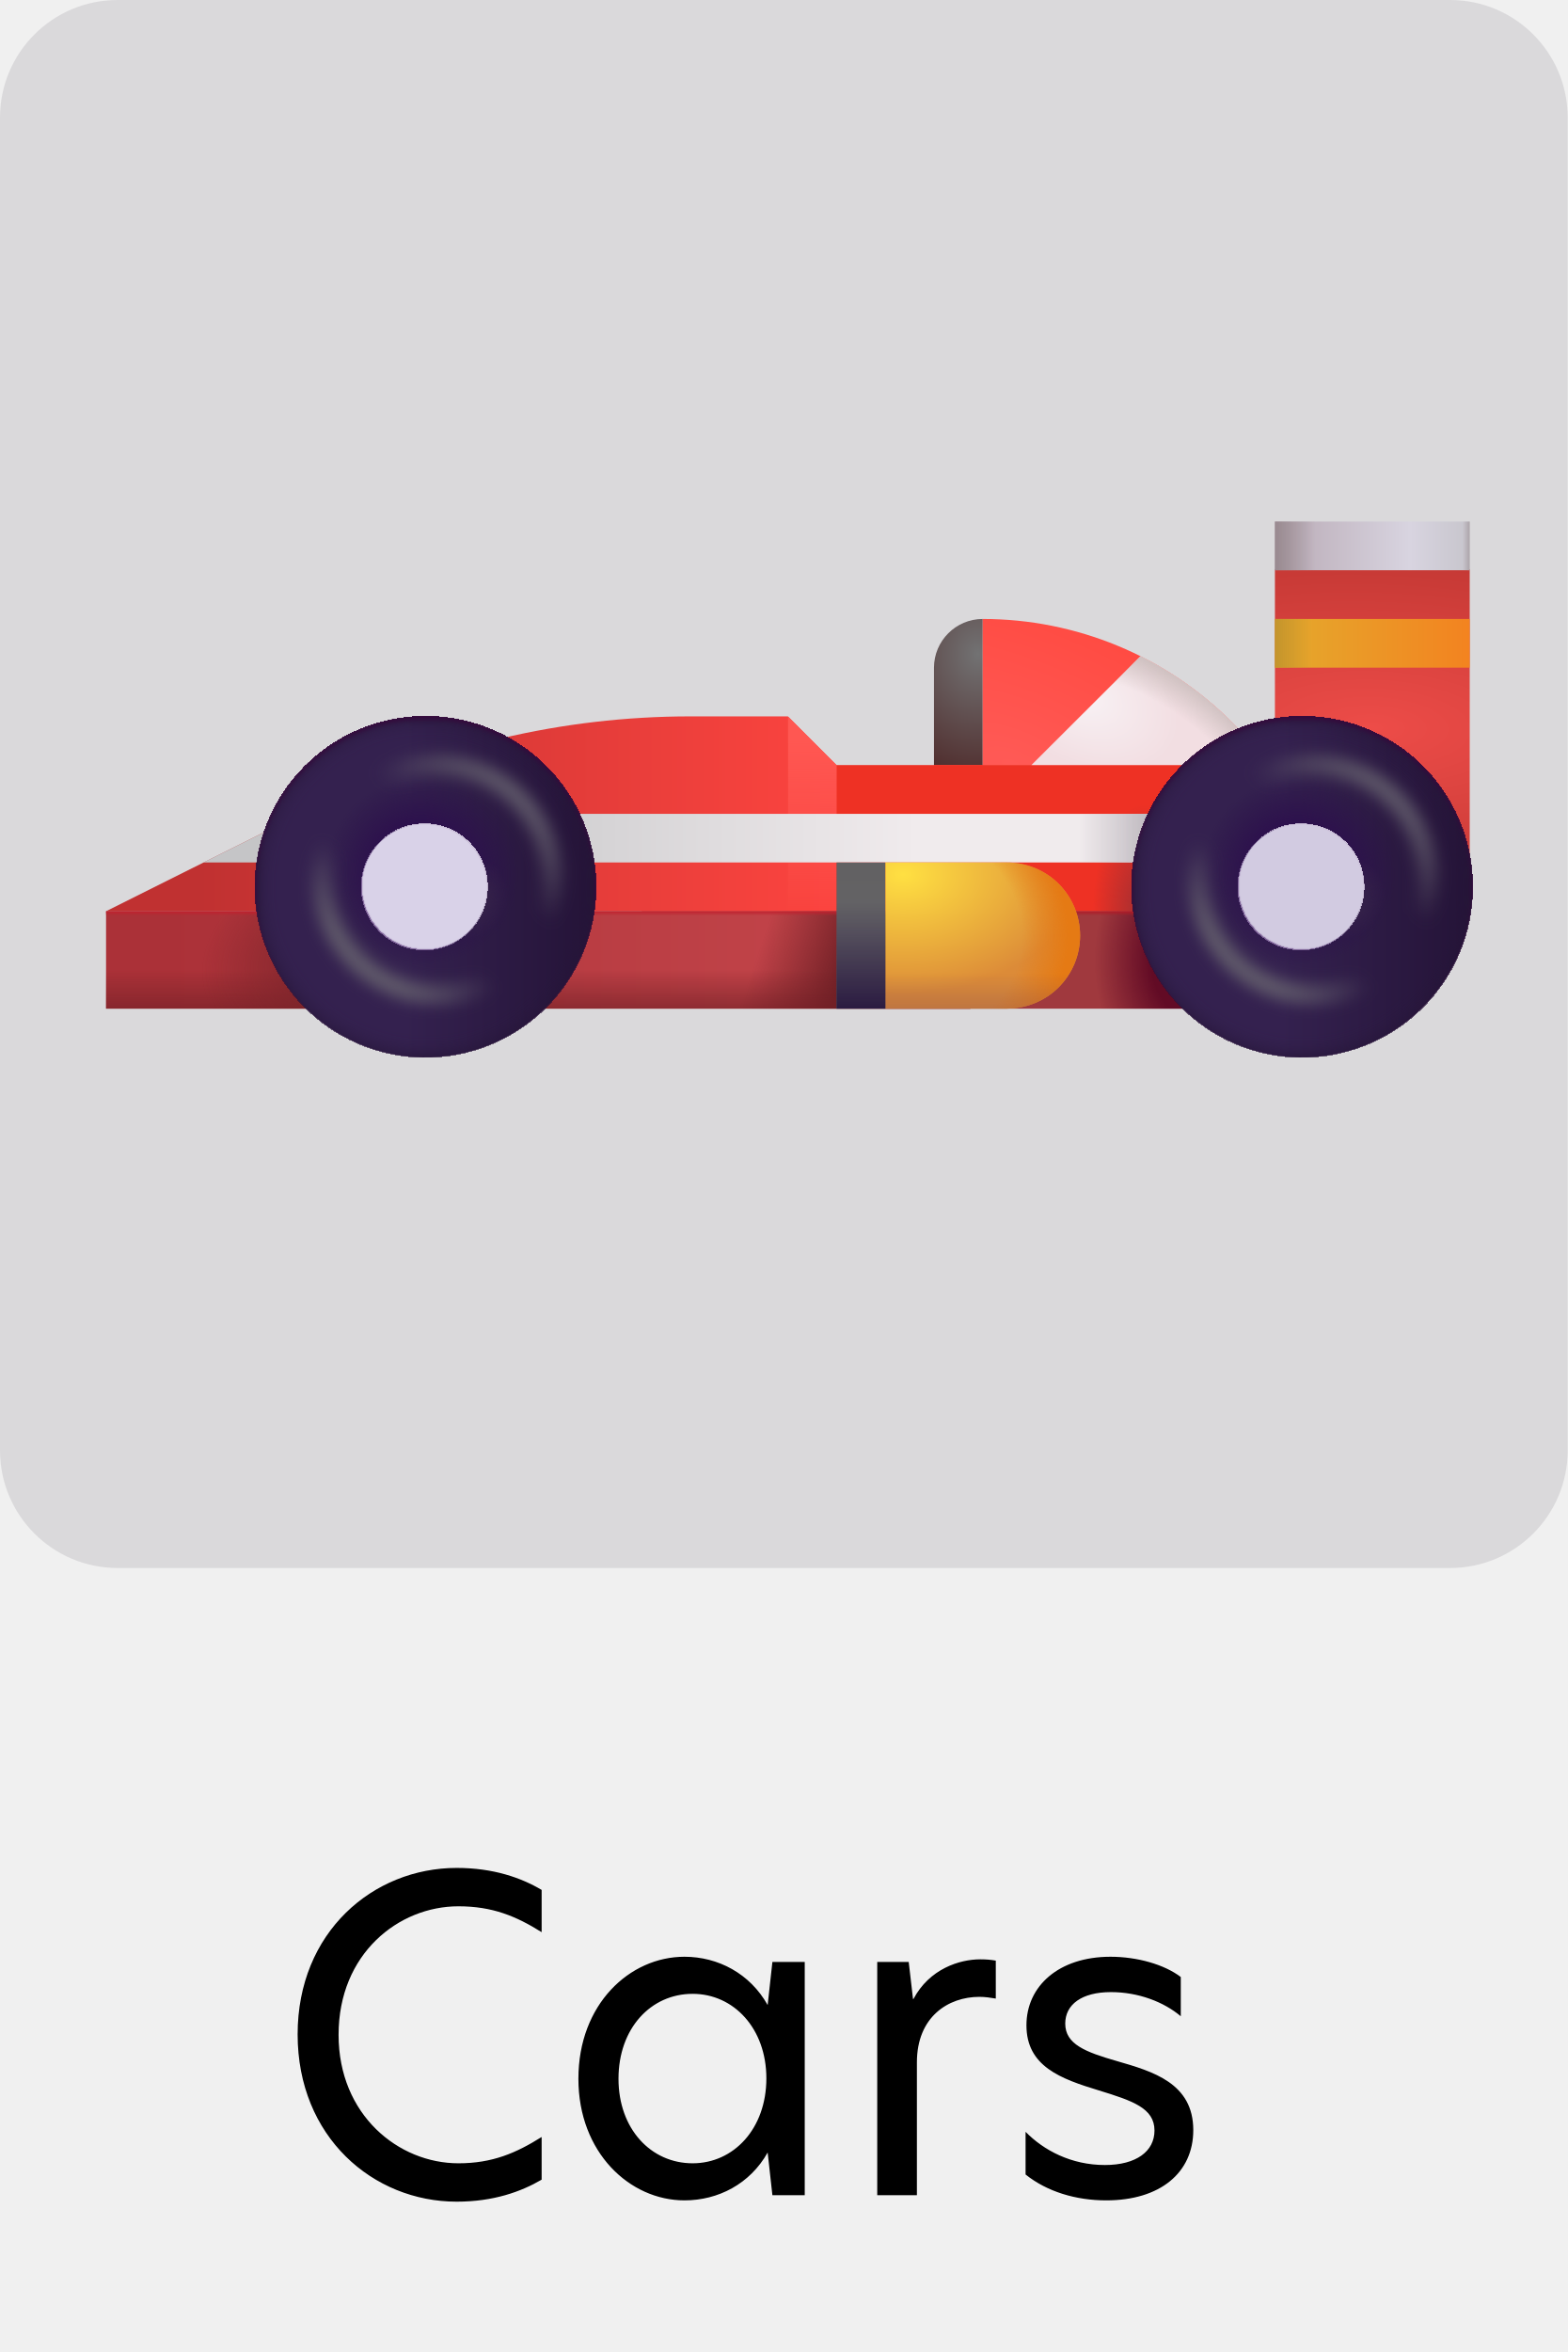
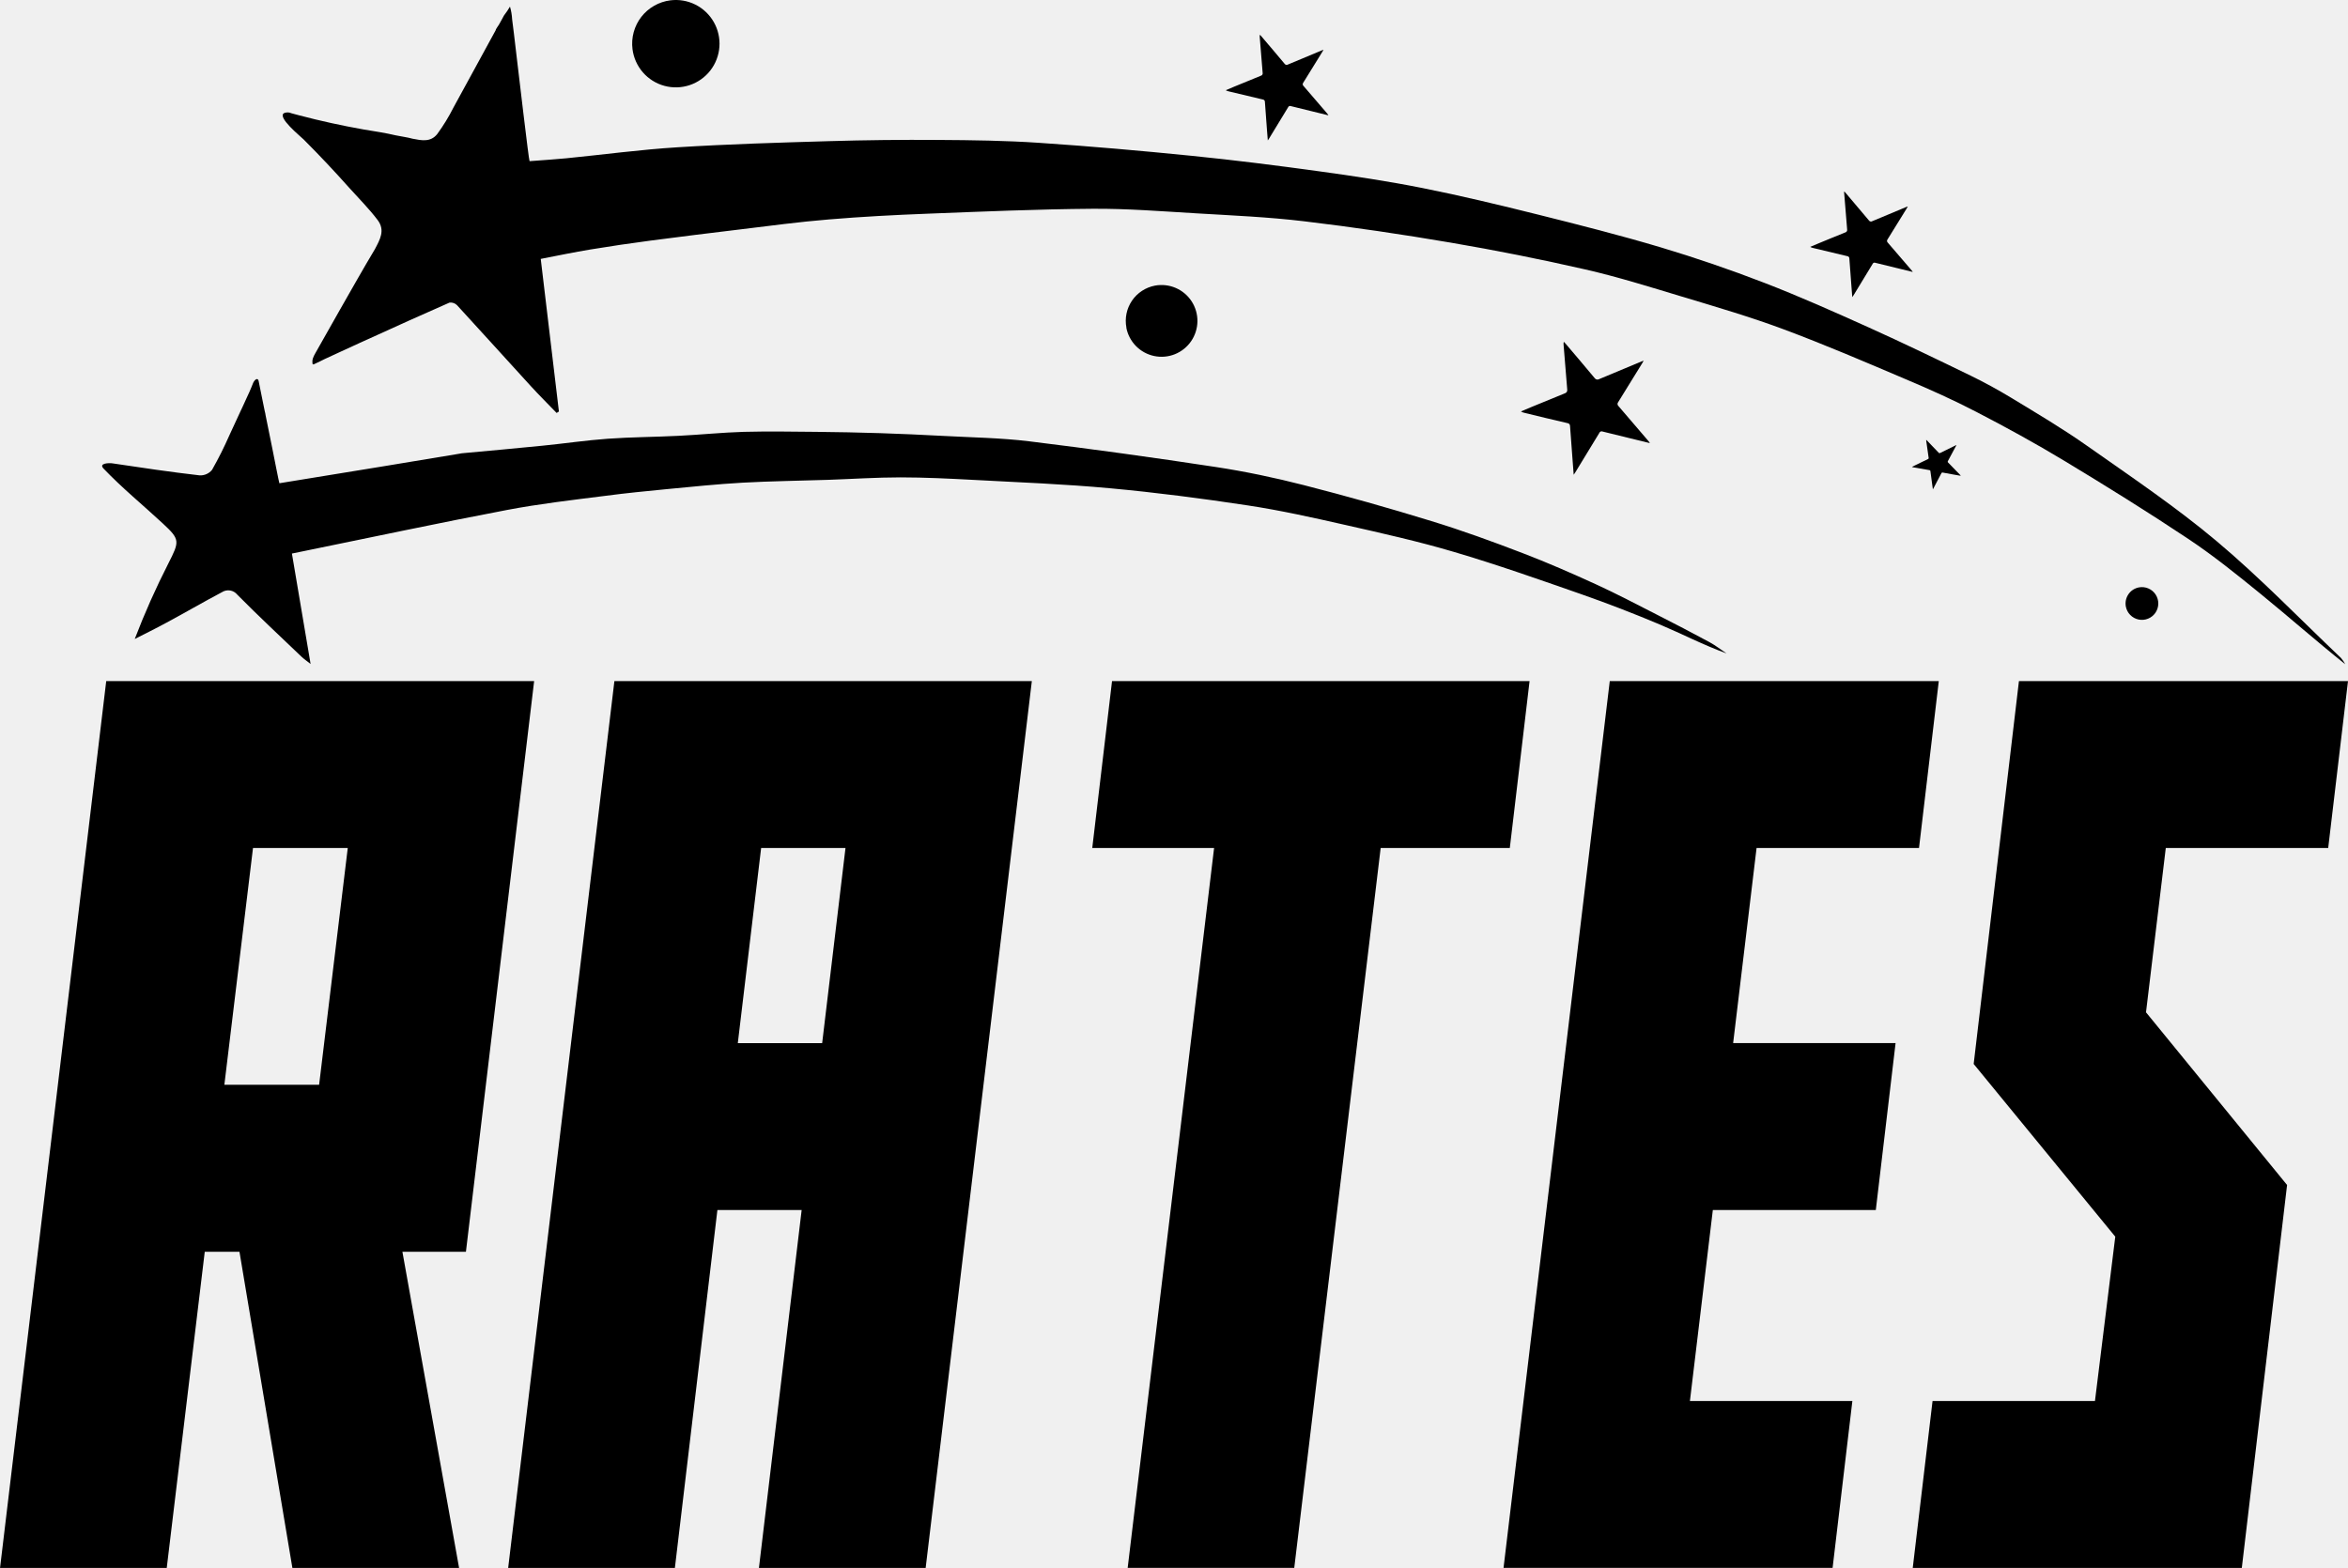
- <svg xmlns="http://www.w3.org/2000/svg" width="40" height="60" viewBox="0 0 40 60" fill="none">
-   <rect width="40" height="40" rx="3" fill="#5D5C66" fill-opacity="0.15" />
-   <path d="M25.074 19.517H23.831V17.032C23.831 16.349 24.39 15.79 25.074 15.79V19.517Z" fill="url(#paint0_radial_42_1154)" />
-   <path d="M35.015 19.517H23.831V23.246H35.015V19.517Z" fill="#EE3124" />
-   <path d="M35.015 19.517H16.375V23.246H35.015V19.517Z" fill="#EE3124" />
-   <path d="M35.015 19.517H16.375V23.246H35.015V19.517Z" fill="url(#paint1_radial_42_1154)" />
-   <path d="M17.617 18.275C14.35 18.275 11.13 19.034 8.199 20.5L2.706 23.246H21.345V19.517L20.102 18.275H17.617Z" fill="url(#paint2_linear_42_1154)" />
-   <path fill-rule="evenodd" clip-rule="evenodd" d="M20.108 23.246V18.279L21.345 19.517V23.246H20.108Z" fill="url(#paint3_linear_42_1154)" />
-   <path d="M35.015 20.761H7.678L5.191 22.002H35.015V20.761Z" fill="url(#paint4_linear_42_1154)" />
-   <path d="M35.015 20.761H7.678L5.191 22.002H35.015V20.761Z" fill="url(#paint5_linear_42_1154)" />
-   <path d="M32.53 22.596H37.5V14.519H32.53V22.596Z" fill="url(#paint6_radial_42_1154)" />
-   <path d="M32.53 17.032H37.5V15.79H32.53V17.032Z" fill="url(#paint7_linear_42_1154)" />
-   <path d="M32.53 17.032H37.5V15.79H32.53V17.032Z" fill="url(#paint8_linear_42_1154)" />
-   <path d="M32.53 14.547H37.5V13.305H32.53V14.547Z" fill="url(#paint9_linear_42_1154)" />
-   <path d="M32.53 14.547H37.5V13.305H32.53V14.547Z" fill="url(#paint10_linear_42_1154)" />
-   <path d="M32.53 14.547H37.5V13.305H32.53V14.547Z" fill="url(#paint11_linear_42_1154)" />
-   <path d="M35.015 23.246H22.587V25.731H35.013L35.015 23.246Z" fill="#A0393E" />
-   <path d="M35.015 23.246H22.587V25.731H35.013L35.015 23.246Z" fill="url(#paint12_radial_42_1154)" />
-   <path d="M35.015 23.246H22.587V25.731H35.013L35.015 23.246Z" fill="url(#paint13_linear_42_1154)" />
-   <path d="M24.76 23.246H2.706V25.731H24.76V23.246Z" fill="url(#paint14_linear_42_1154)" />
-   <path d="M24.76 23.246H2.706V25.731H24.76V23.246Z" fill="url(#paint15_linear_42_1154)" />
-   <path d="M24.76 23.246H2.706V25.731H24.76V23.246Z" fill="url(#paint16_linear_42_1154)" />
-   <path d="M24.76 23.246H2.706V25.731H24.76V23.246Z" fill="url(#paint17_radial_42_1154)" />
-   <path d="M24.76 23.246H2.706V25.731H24.76V23.246Z" fill="url(#paint18_linear_42_1154)" />
-   <path d="M32.53 19.517H25.074V15.79C27.46 15.79 29.746 16.734 31.436 18.424L32.53 19.517Z" fill="url(#paint19_radial_42_1154)" />
-   <path d="M25.695 25.731H22.589V22.002H25.695C25.94 22.002 26.182 22.05 26.409 22.144C26.635 22.238 26.841 22.375 27.014 22.548C27.187 22.722 27.324 22.927 27.418 23.154C27.511 23.38 27.559 23.622 27.559 23.867C27.559 24.112 27.511 24.354 27.417 24.581C27.323 24.806 27.186 25.012 27.013 25.185C26.84 25.358 26.634 25.495 26.408 25.588C26.182 25.682 25.94 25.73 25.695 25.73" fill="url(#paint20_radial_42_1154)" />
-   <path d="M25.695 25.731H22.589V22.002H25.695C25.94 22.002 26.182 22.05 26.409 22.144C26.635 22.238 26.841 22.375 27.014 22.548C27.187 22.722 27.324 22.927 27.418 23.154C27.511 23.38 27.559 23.622 27.559 23.867C27.559 24.112 27.511 24.354 27.417 24.581C27.323 24.806 27.186 25.012 27.013 25.185C26.84 25.358 26.634 25.495 26.408 25.588C26.182 25.682 25.94 25.73 25.695 25.73" fill="url(#paint21_radial_42_1154)" />
-   <path d="M25.695 25.731H22.589V22.002H25.695C25.94 22.002 26.182 22.05 26.409 22.144C26.635 22.238 26.841 22.375 27.014 22.548C27.187 22.722 27.324 22.927 27.418 23.154C27.511 23.38 27.559 23.622 27.559 23.867C27.559 24.112 27.511 24.354 27.417 24.581C27.323 24.806 27.186 25.012 27.013 25.185C26.84 25.358 26.634 25.495 26.408 25.588C26.182 25.682 25.94 25.73 25.695 25.73" fill="url(#paint22_linear_42_1154)" />
-   <path d="M22.587 22.004H21.345V25.731H22.589L22.587 22.004Z" fill="url(#paint23_linear_42_1154)" />
-   <path d="M22.587 22.004H21.345V25.731H22.589L22.587 22.004Z" fill="url(#paint24_linear_42_1154)" />
-   <g filter="url(#filter0_ii_42_1154)">
-     <path d="M10.784 26.974C11.361 26.983 11.935 26.878 12.471 26.664C13.007 26.45 13.495 26.131 13.907 25.726C14.319 25.321 14.646 24.838 14.869 24.306C15.092 23.773 15.207 23.202 15.207 22.624C15.207 22.047 15.092 21.475 14.869 20.943C14.646 20.41 14.319 19.927 13.907 19.522C13.495 19.118 13.007 18.799 12.471 18.585C11.935 18.37 11.361 18.265 10.784 18.275C9.643 18.294 8.556 18.761 7.756 19.575C6.956 20.388 6.507 21.483 6.507 22.624C6.507 23.765 6.956 24.86 7.756 25.674C8.556 26.488 9.643 26.954 10.784 26.974Z" fill="url(#paint25_linear_42_1154)" />
-     <path d="M10.784 26.974C11.361 26.983 11.935 26.878 12.471 26.664C13.007 26.45 13.495 26.131 13.907 25.726C14.319 25.321 14.646 24.838 14.869 24.306C15.092 23.773 15.207 23.202 15.207 22.624C15.207 22.047 15.092 21.475 14.869 20.943C14.646 20.41 14.319 19.927 13.907 19.522C13.495 19.118 13.007 18.799 12.471 18.585C11.935 18.37 11.361 18.265 10.784 18.275C9.643 18.294 8.556 18.761 7.756 19.575C6.956 20.388 6.507 21.483 6.507 22.624C6.507 23.765 6.956 24.86 7.756 25.674C8.556 26.488 9.643 26.954 10.784 26.974Z" fill="url(#paint26_radial_42_1154)" />
-     <path d="M10.784 26.974C11.361 26.983 11.935 26.878 12.471 26.664C13.007 26.45 13.495 26.131 13.907 25.726C14.319 25.321 14.646 24.838 14.869 24.306C15.092 23.773 15.207 23.202 15.207 22.624C15.207 22.047 15.092 21.475 14.869 20.943C14.646 20.41 14.319 19.927 13.907 19.522C13.495 19.118 13.007 18.799 12.471 18.585C11.935 18.37 11.361 18.265 10.784 18.275C9.643 18.294 8.556 18.761 7.756 19.575C6.956 20.388 6.507 21.483 6.507 22.624C6.507 23.765 6.956 24.86 7.756 25.674C8.556 26.488 9.643 26.954 10.784 26.974Z" fill="url(#paint27_radial_42_1154)" />
+ <svg xmlns="http://www.w3.org/2000/svg" width="256" height="171" viewBox="0 0 256 171" fill="none">
+   <g clip-path="url(#clip0_5_7324)">
+     <path d="M26.109 136.519H22.324L18.18 171H0.004L11.582 74.279H58.237L50.799 136.519H43.874L50.054 171H31.878L26.109 136.519ZM27.584 92.483L24.462 118.308H34.793L37.916 92.483H27.584Z" fill="black" />
+     <path d="M78.217 131.969L73.582 171H55.405L66.987 74.279H112.501L100.923 171H82.746L87.403 131.969H78.217ZM82.986 92.483L80.442 113.765H89.639L92.183 92.483H82.986Z" fill="black" />
+     <path d="M150.533 92.483L141.111 170.996H122.949L132.371 92.483H119.088L121.244 74.279H166.768L164.613 92.483H150.533Z" fill="black" />
+     <path d="M211.384 74.279L209.228 92.483H191.517L188.962 113.761H206.673L204.517 131.969H186.748L184.25 152.792H201.962L199.806 170.996H163.929L175.511 74.279H211.384Z" fill="black" />
+     <path d="M244.422 171H208.545L210.704 152.792H228.412L230.626 134.872L215.187 116.038L220.123 74.279H256L253.841 92.483H236.133L233.977 110.404L249.358 129.237L244.422 171Z" fill="black" />
+     <path d="M57.732 17.546C57.659 17.546 56.51 7.653 56.398 6.758C56.27 5.732 56.147 4.707 56.034 3.681L55.838 2.113C55.814 1.641 55.735 1.174 55.602 0.72C55.412 1.052 55.199 1.369 54.962 1.669C54.769 2.008 54.598 2.357 54.395 2.695C54.329 2.808 54.031 3.201 54.031 3.321C52.497 6.114 50.988 8.918 49.451 11.708C48.94 12.726 48.345 13.699 47.673 14.618C46.946 15.531 45.957 15.32 44.976 15.127C44.394 14.963 43.765 14.894 43.158 14.763C42.551 14.633 42.028 14.509 41.46 14.421C40.268 14.236 39.079 14.029 37.894 13.792C36.709 13.556 35.542 13.305 34.375 13.021C33.789 12.881 33.206 12.734 32.627 12.581C32.343 12.508 32.056 12.432 31.772 12.352C31.649 12.294 31.516 12.263 31.38 12.259C31.244 12.255 31.11 12.28 30.983 12.33C30.151 12.763 32.776 14.876 33.11 15.214C34.807 16.912 36.459 18.665 38.069 20.474C39.101 21.627 40.25 22.769 41.18 24.006C42.013 25.122 41.438 26.108 40.868 27.188C39.577 29.338 38.352 31.531 37.105 33.706C36.197 35.295 35.309 36.9 34.401 38.485C34.287 38.672 34.192 38.869 34.117 39.075C34.061 39.228 34.042 39.393 34.063 39.555C34.063 39.613 34.063 39.718 34.132 39.737C34.201 39.755 34.343 39.667 34.393 39.646C34.735 39.504 35.059 39.315 35.393 39.162L36.676 38.569L39.246 37.387L40.148 36.98C43.096 35.637 46.048 34.299 49.014 33C49.165 32.983 49.318 33 49.462 33.051C49.605 33.102 49.734 33.186 49.84 33.295C52.537 36.227 55.198 39.187 57.888 42.126C58.797 43.119 59.753 44.065 60.687 45.036L60.938 44.88C60.28 39.369 59.626 33.855 58.957 28.236C60.807 27.872 62.592 27.508 64.37 27.21C66.551 26.851 68.732 26.529 70.913 26.242C74.163 25.813 77.413 25.417 80.667 25.024C83.92 24.631 87.123 24.195 90.366 23.933C93.961 23.631 97.567 23.442 101.173 23.304C107.146 23.071 113.126 22.813 119.103 22.769C122.883 22.74 126.671 23.045 130.448 23.267C134.364 23.5 138.293 23.667 142.183 24.133C147.541 24.769 152.885 25.562 158.204 26.468C163.097 27.302 167.966 28.272 172.81 29.378C176.362 30.189 179.848 31.284 183.353 32.339C187.075 33.462 190.816 34.553 194.455 35.91C198.955 37.587 203.372 39.482 207.796 41.366C210.384 42.457 212.962 43.614 215.456 44.909C218.702 46.589 221.912 48.349 225.038 50.237C229.604 52.991 234.126 55.802 238.572 58.763C241.332 60.603 243.934 62.702 246.512 64.804C249.584 67.307 252.561 69.936 255.698 72.442C255.567 72.196 255.41 71.964 255.229 71.751C250.729 67.478 246.406 62.986 241.659 59.003C237.198 55.257 232.331 51.987 227.558 48.626C224.904 46.753 222.105 45.098 219.316 43.403C217.862 42.523 216.379 41.708 214.86 40.97C211.192 39.187 207.516 37.412 203.801 35.736C200.017 34.03 196.221 32.335 192.35 30.84C188.642 29.407 184.885 28.12 181.081 26.981C176.653 25.66 172.163 24.522 167.681 23.402C163.511 22.362 159.32 21.35 155.121 20.514C151.366 19.765 147.571 19.197 143.779 18.677C139.169 18.041 134.553 17.459 129.921 16.993C124.388 16.437 118.848 15.949 113.304 15.578C109.647 15.331 105.976 15.284 102.311 15.262C98.32 15.233 94.328 15.277 90.337 15.396C84.851 15.556 79.362 15.72 73.887 16.062C69.83 16.313 65.795 16.862 61.749 17.262C60.553 17.382 59.357 17.451 57.75 17.575" fill="black" />
+     <path d="M27.824 41.435C27.732 41.525 27.658 41.631 27.606 41.748C27.468 42.083 27.345 42.414 27.192 42.745C26.934 43.316 26.668 43.887 26.41 44.454L26.236 44.818C25.832 45.698 25.429 46.578 25.018 47.455C24.45 48.748 23.817 50.012 23.12 51.241C22.959 51.44 22.753 51.598 22.519 51.702C22.286 51.807 22.031 51.856 21.775 51.845C18.591 51.481 15.414 51.005 12.244 50.532C11.909 50.481 10.713 50.503 11.291 51.106C13.309 53.223 15.621 55.108 17.766 57.104C19.638 58.839 19.583 59.036 18.369 61.425C16.996 64.112 15.768 66.871 14.69 69.689C15.828 69.107 16.973 68.551 18.093 67.94C20.132 66.848 22.146 65.67 24.196 64.586C24.459 64.415 24.776 64.348 25.086 64.398C25.396 64.447 25.676 64.611 25.872 64.855C28.155 67.165 30.533 69.383 32.881 71.628C33.136 71.871 33.43 72.071 33.863 72.413C33.172 68.336 32.51 64.412 31.827 60.37L33.125 60.105C40.504 58.599 47.869 57.028 55.267 55.62C58.819 54.944 62.425 54.529 66.013 54.075C68.227 53.78 70.452 53.565 72.677 53.347C75.436 53.085 78.195 52.798 80.961 52.641C84.062 52.471 87.17 52.434 90.278 52.332C92.914 52.241 95.55 52.063 98.189 52.063C100.828 52.063 103.525 52.198 106.187 52.34C111.138 52.605 116.1 52.794 121.04 53.252C126.061 53.714 131.07 54.365 136.054 55.122C139.627 55.664 143.172 56.457 146.702 57.257C150.671 58.156 154.652 59.043 158.549 60.2C163.199 61.574 167.779 63.189 172.363 64.79C175.271 65.808 178.149 66.919 180.997 68.121C183.407 69.14 185.723 70.347 188.246 71.264C187.624 70.849 187.031 70.384 186.381 70.031C184.478 69.005 182.565 68.005 180.641 67.03C178.438 65.906 176.246 64.753 173.999 63.724C171.374 62.524 168.724 61.36 166.03 60.331C162.759 59.072 159.429 57.861 156.07 56.831C151.465 55.413 146.824 54.105 142.147 52.907C138.98 52.096 135.763 51.419 132.531 50.928C125.777 49.898 119.008 48.965 112.225 48.131C109.091 47.749 105.914 47.709 102.773 47.538C100.502 47.415 98.228 47.315 95.95 47.24C93.63 47.167 91.311 47.12 88.992 47.098C86.356 47.073 83.721 47.029 81.088 47.098C78.715 47.167 76.363 47.415 73.978 47.531C71.411 47.662 68.838 47.666 66.278 47.848C63.894 48.019 61.527 48.371 59.15 48.608C56.241 48.902 53.304 49.161 50.385 49.433C50.305 49.433 50.225 49.462 50.149 49.473C47.415 49.924 44.696 50.383 41.951 50.83L30.46 52.703C30.435 52.703 29.773 49.321 29.711 49.011C29.457 47.775 29.209 46.538 28.959 45.301C28.941 45.15 28.91 45.001 28.868 44.854C28.835 44.701 28.806 44.545 28.773 44.392C28.711 44.083 28.646 43.774 28.584 43.465C28.453 42.828 28.323 42.192 28.199 41.552C28.19 41.506 28.174 41.462 28.152 41.421C28.057 41.297 27.944 41.333 27.846 41.421" fill="black" />
+     <path d="M179.855 48.32L177.787 47.815C176.769 47.568 175.751 47.324 174.737 47.066C174.704 47.05 174.667 47.041 174.63 47.04C174.593 47.039 174.556 47.046 174.522 47.06C174.488 47.074 174.457 47.095 174.431 47.121C174.406 47.148 174.386 47.18 174.373 47.215C173.508 48.645 172.638 50.074 171.763 51.499C171.72 51.572 171.669 51.641 171.578 51.776C171.538 51.263 171.505 50.823 171.472 50.386C171.374 49.088 171.273 47.789 171.182 46.491C171.186 46.449 171.181 46.407 171.169 46.367C171.157 46.328 171.137 46.29 171.11 46.258C171.083 46.226 171.051 46.2 171.014 46.18C170.977 46.161 170.936 46.149 170.894 46.145C169.342 45.782 167.786 45.418 166.234 45.032C166.088 45.006 165.949 44.951 165.823 44.872L167.008 44.374C168.208 43.879 169.408 43.381 170.615 42.897C170.703 42.873 170.778 42.815 170.826 42.737C170.874 42.659 170.891 42.565 170.873 42.475C170.735 40.853 170.607 39.227 170.476 37.605C170.463 37.494 170.47 37.382 170.498 37.274C170.567 37.343 170.636 37.412 170.702 37.489C171.76 38.736 172.821 39.98 173.868 41.239C173.921 41.317 174.002 41.372 174.094 41.392C174.186 41.411 174.283 41.394 174.363 41.344C175.9 40.693 177.445 40.057 178.987 39.413L179.208 39.333C179.132 39.467 179.088 39.551 179.041 39.627C178.176 41.035 177.311 42.446 176.435 43.847C176.406 43.879 176.385 43.917 176.371 43.959C176.358 44 176.353 44.044 176.357 44.087C176.361 44.13 176.374 44.172 176.395 44.21C176.416 44.248 176.444 44.282 176.478 44.309C177.532 45.527 178.572 46.753 179.619 47.975L179.87 48.277L179.837 48.32" fill="black" />
+     <path d="M208.52 29.654L206.873 29.25L204.452 28.658C204.426 28.647 204.398 28.642 204.37 28.642C204.343 28.642 204.315 28.647 204.289 28.658C204.264 28.669 204.24 28.685 204.221 28.705C204.201 28.724 204.186 28.748 204.175 28.774C203.487 29.911 202.795 31.049 202.1 32.186C202.063 32.244 202.023 32.298 201.951 32.404C201.918 31.997 201.892 31.647 201.867 31.313C201.787 30.28 201.707 29.247 201.634 28.21C201.64 28.144 201.62 28.078 201.578 28.027C201.536 27.976 201.475 27.944 201.409 27.937C200.171 27.646 198.933 27.351 197.697 27.05C197.581 27.03 197.47 26.987 197.37 26.923L198.312 26.526C199.268 26.133 200.224 25.733 201.184 25.351C201.219 25.343 201.253 25.327 201.283 25.306C201.313 25.284 201.338 25.257 201.357 25.225C201.377 25.194 201.39 25.159 201.395 25.122C201.401 25.086 201.399 25.049 201.391 25.013C201.278 23.722 201.176 22.431 201.075 21.136C201.056 21.05 201.056 20.96 201.075 20.874C201.129 20.928 201.184 20.983 201.235 21.045C202.078 22.038 202.921 23.027 203.754 24.027C203.773 24.06 203.799 24.088 203.83 24.11C203.861 24.132 203.896 24.148 203.933 24.156C203.97 24.164 204.009 24.165 204.046 24.158C204.083 24.151 204.119 24.136 204.15 24.115C205.375 23.598 206.604 23.089 207.833 22.576L208.007 22.514C207.945 22.62 207.913 22.685 207.876 22.747C207.185 23.867 206.498 24.991 205.797 26.108C205.775 26.134 205.759 26.164 205.749 26.197C205.74 26.229 205.736 26.264 205.74 26.297C205.743 26.331 205.753 26.364 205.769 26.394C205.785 26.424 205.807 26.45 205.833 26.472C206.673 27.439 207.502 28.414 208.334 29.381L208.534 29.622L208.509 29.658" fill="black" />
+     <path d="M144.8 12.57L143.154 12.166C142.347 11.97 141.536 11.774 140.729 11.57C140.676 11.549 140.618 11.55 140.565 11.572C140.513 11.593 140.471 11.634 140.449 11.686C139.761 12.829 139.069 13.966 138.373 15.098C138.337 15.156 138.297 15.211 138.228 15.32C138.195 14.913 138.166 14.563 138.141 14.229C138.064 13.192 137.981 12.159 137.912 11.126C137.918 11.059 137.897 10.993 137.854 10.941C137.811 10.889 137.749 10.856 137.683 10.85C136.443 10.562 135.207 10.261 133.971 9.966C133.855 9.944 133.744 9.901 133.644 9.839L134.585 9.442C135.545 9.049 136.497 8.649 137.461 8.264C137.496 8.256 137.53 8.241 137.56 8.219C137.589 8.198 137.614 8.171 137.633 8.14C137.652 8.108 137.665 8.074 137.67 8.037C137.676 8.001 137.674 7.964 137.664 7.929C137.552 6.638 137.454 5.343 137.348 4.052C137.337 3.964 137.343 3.875 137.366 3.79C137.421 3.845 137.475 3.899 137.526 3.961C138.37 4.954 139.217 5.943 140.049 6.943C140.069 6.976 140.095 7.004 140.126 7.026C140.157 7.048 140.192 7.064 140.229 7.072C140.266 7.08 140.305 7.08 140.342 7.072C140.379 7.064 140.414 7.049 140.445 7.027C141.667 6.511 142.896 6.005 144.124 5.492L144.302 5.427C144.237 5.536 144.204 5.601 144.168 5.66C143.477 6.783 142.79 7.907 142.092 9.02C142.07 9.046 142.054 9.077 142.044 9.109C142.033 9.142 142.03 9.176 142.033 9.21C142.037 9.244 142.047 9.277 142.063 9.307C142.08 9.336 142.102 9.363 142.128 9.384C142.965 10.355 143.793 11.33 144.63 12.294L144.826 12.537L144.8 12.574" fill="black" />
+     <path d="M68.961 5.365C69.08 6.299 69.473 7.178 70.09 7.889C70.707 8.6 71.522 9.112 72.43 9.36C73.338 9.609 74.299 9.582 75.192 9.284C76.086 8.986 76.87 8.43 77.448 7.686C78.025 6.942 78.369 6.043 78.436 5.103C78.503 4.164 78.29 3.225 77.824 2.407C77.358 1.588 76.66 0.926 75.818 0.504C74.977 0.082 74.029 -0.08 73.094 0.036C72.473 0.114 71.873 0.313 71.329 0.623C70.784 0.933 70.306 1.347 69.922 1.842C69.538 2.337 69.256 2.903 69.091 3.508C68.926 4.112 68.882 4.743 68.961 5.365Z" fill="black" />
+     <path d="M122.8 35.728C122.944 36.488 123.31 37.188 123.852 37.739C124.393 38.291 125.086 38.67 125.843 38.828C126.599 38.986 127.385 38.917 128.102 38.628C128.819 38.339 129.435 37.845 129.871 37.206C130.307 36.568 130.545 35.815 130.554 35.042C130.563 34.268 130.342 33.51 129.921 32.862C129.499 32.214 128.895 31.705 128.185 31.401C127.474 31.096 126.69 31.008 125.93 31.149C125.424 31.244 124.942 31.438 124.511 31.719C124.08 32.001 123.709 32.365 123.419 32.79C123.13 33.216 122.927 33.694 122.822 34.199C122.718 34.703 122.714 35.223 122.811 35.728" fill="black" />
+     <path d="M231.778 66.15C231.844 66.497 232.011 66.817 232.258 67.069C232.505 67.32 232.821 67.493 233.167 67.566C233.512 67.638 233.871 67.606 234.199 67.474C234.526 67.342 234.807 67.116 235.006 66.825C235.205 66.533 235.313 66.189 235.317 65.836C235.32 65.483 235.219 65.137 235.026 64.841C234.833 64.546 234.557 64.314 234.233 64.175C233.908 64.037 233.55 63.997 233.203 64.062C232.738 64.15 232.326 64.42 232.059 64.811C231.792 65.203 231.691 65.684 231.778 66.15Z" fill="black" />
+     <path d="M213.74 51.885L212.955 51.747L211.802 51.536C211.777 51.528 211.75 51.531 211.727 51.542C211.703 51.553 211.685 51.573 211.675 51.597C211.388 52.154 211.093 52.707 210.803 53.256L210.741 53.365C210.712 53.176 210.69 53.002 210.668 52.849C210.603 52.369 210.534 51.885 210.472 51.394C210.472 51.362 210.46 51.332 210.438 51.309C210.417 51.286 210.387 51.272 210.355 51.27C209.766 51.172 209.181 51.066 208.592 50.965C208.543 50.958 208.495 50.943 208.451 50.921L208.879 50.71C209.316 50.495 209.752 50.281 210.192 50.074C210.208 50.069 210.224 50.06 210.237 50.049C210.25 50.038 210.261 50.025 210.269 50.01C210.276 49.994 210.281 49.977 210.282 49.96C210.283 49.943 210.281 49.926 210.275 49.91C210.188 49.31 210.105 48.706 210.017 48.091C210.008 48.05 210.008 48.008 210.017 47.968C210.043 47.993 210.072 48.015 210.097 48.044C210.523 48.484 210.944 48.92 211.362 49.364C211.373 49.379 211.386 49.392 211.401 49.401C211.416 49.411 211.433 49.417 211.451 49.42C211.468 49.423 211.486 49.422 211.504 49.417C211.521 49.413 211.537 49.404 211.551 49.393L213.231 48.568L213.311 48.531L213.256 48.644C212.966 49.19 212.674 49.735 212.38 50.281C212.362 50.307 212.354 50.34 212.36 50.372C212.365 50.404 212.383 50.433 212.409 50.452L213.664 51.743L213.765 51.849" fill="black" />
  </g>
-   <g filter="url(#filter1_ii_42_1154)">
-     <path d="M10.784 24.231C10.998 24.237 11.212 24.2 11.412 24.122C11.613 24.044 11.795 23.927 11.949 23.777C12.103 23.627 12.226 23.448 12.309 23.25C12.393 23.052 12.436 22.839 12.436 22.624C12.436 22.409 12.393 22.197 12.309 21.999C12.226 21.801 12.103 21.622 11.949 21.472C11.795 21.322 11.613 21.205 11.412 21.127C11.212 21.049 10.998 21.011 10.784 21.017C10.365 21.029 9.968 21.203 9.676 21.504C9.384 21.804 9.221 22.206 9.221 22.624C9.221 23.043 9.384 23.445 9.676 23.745C9.968 24.045 10.365 24.22 10.784 24.231Z" fill="#D9D2E8" />
-   </g>
-   <path fill-rule="evenodd" clip-rule="evenodd" d="M29.1 16.74L26.317 19.517H32.53L31.436 18.424C30.753 17.741 29.963 17.172 29.099 16.74" fill="url(#paint28_radial_42_1154)" />
-   <path fill-rule="evenodd" clip-rule="evenodd" d="M29.1 16.74L26.317 19.517H32.53L31.436 18.424C30.753 17.741 29.963 17.172 29.099 16.74" fill="url(#paint29_radial_42_1154)" />
-   <g filter="url(#filter2_ii_42_1154)">
-     <path d="M33.15 26.974C33.727 26.983 34.301 26.878 34.837 26.664C35.373 26.45 35.862 26.131 36.273 25.726C36.685 25.321 37.012 24.838 37.236 24.306C37.459 23.773 37.574 23.202 37.574 22.624C37.574 22.047 37.459 21.475 37.236 20.943C37.012 20.41 36.685 19.927 36.273 19.522C35.862 19.118 35.373 18.799 34.837 18.585C34.301 18.37 33.727 18.265 33.15 18.275C32.009 18.294 30.922 18.761 30.122 19.575C29.322 20.388 28.874 21.483 28.874 22.624C28.874 23.765 29.322 24.86 30.122 25.674C30.922 26.488 32.009 26.954 33.15 26.974Z" fill="url(#paint30_linear_42_1154)" />
-     <path d="M33.15 26.974C33.727 26.983 34.301 26.878 34.837 26.664C35.373 26.45 35.862 26.131 36.273 25.726C36.685 25.321 37.012 24.838 37.236 24.306C37.459 23.773 37.574 23.202 37.574 22.624C37.574 22.047 37.459 21.475 37.236 20.943C37.012 20.41 36.685 19.927 36.273 19.522C35.862 19.118 35.373 18.799 34.837 18.585C34.301 18.37 33.727 18.265 33.15 18.275C32.009 18.294 30.922 18.761 30.122 19.575C29.322 20.388 28.874 21.483 28.874 22.624C28.874 23.765 29.322 24.86 30.122 25.674C30.922 26.488 32.009 26.954 33.15 26.974Z" fill="url(#paint31_radial_42_1154)" />
-     <path d="M33.15 26.974C33.727 26.983 34.301 26.878 34.837 26.664C35.373 26.45 35.862 26.131 36.273 25.726C36.685 25.321 37.012 24.838 37.236 24.306C37.459 23.773 37.574 23.202 37.574 22.624C37.574 22.047 37.459 21.475 37.236 20.943C37.012 20.41 36.685 19.927 36.273 19.522C35.862 19.118 35.373 18.799 34.837 18.585C34.301 18.37 33.727 18.265 33.15 18.275C32.009 18.294 30.922 18.761 30.122 19.575C29.322 20.388 28.874 21.483 28.874 22.624C28.874 23.765 29.322 24.86 30.122 25.674C30.922 26.488 32.009 26.954 33.15 26.974Z" fill="url(#paint32_radial_42_1154)" />
-   </g>
-   <g filter="url(#filter3_ii_42_1154)">
-     <path d="M33.15 24.231C33.365 24.237 33.579 24.2 33.779 24.122C33.979 24.044 34.161 23.927 34.316 23.777C34.47 23.627 34.592 23.448 34.676 23.25C34.759 23.052 34.802 22.839 34.802 22.624C34.802 22.409 34.759 22.197 34.676 21.999C34.592 21.801 34.47 21.622 34.316 21.472C34.161 21.322 33.979 21.205 33.779 21.127C33.579 21.049 33.365 21.011 33.15 21.017C32.732 21.029 32.334 21.203 32.042 21.504C31.751 21.804 31.587 22.206 31.587 22.624C31.587 23.043 31.751 23.445 32.042 23.745C32.334 24.045 32.732 24.22 33.15 24.231Z" fill="#D2CBE1" />
-   </g>
-   <g filter="url(#filter4_f_42_1154)">
-     <path d="M11.154 25.354C12.765 25.354 14.071 24.047 14.071 22.436C14.071 20.825 12.765 19.519 11.154 19.519C9.542 19.519 8.236 20.825 8.236 22.436C8.236 24.047 9.542 25.354 11.154 25.354Z" stroke="url(#paint33_linear_42_1154)" stroke-width="0.5" />
-   </g>
-   <g filter="url(#filter5_f_42_1154)">
-     <path d="M33.498 25.354C35.109 25.354 36.415 24.047 36.415 22.436C36.415 20.825 35.109 19.519 33.498 19.519C31.886 19.519 30.58 20.825 30.58 22.436C30.58 24.047 31.886 25.354 33.498 25.354Z" stroke="url(#paint34_linear_42_1154)" stroke-width="0.5" />
-   </g>
-   <path d="M13.82 55.604C13.292 55.912 12.588 56.165 11.653 56.165C9.519 56.165 7.594 54.515 7.594 51.897C7.594 49.29 9.519 47.651 11.653 47.651C12.588 47.651 13.303 47.904 13.82 48.212V49.29C13.171 48.883 12.566 48.63 11.697 48.63C10.168 48.63 8.639 49.84 8.639 51.908C8.639 53.954 10.168 55.186 11.697 55.186C12.566 55.186 13.171 54.922 13.82 54.515V55.604ZM17.464 56.132C16.067 56.132 14.758 54.911 14.758 53.03C14.758 51.127 16.067 49.917 17.464 49.917C18.322 49.917 19.136 50.346 19.587 51.149L19.708 50.049H20.533V56H19.708L19.587 54.911C19.136 55.714 18.322 56.132 17.464 56.132ZM17.673 55.186C18.718 55.186 19.554 54.306 19.554 53.019C19.554 51.743 18.718 50.863 17.673 50.863C16.606 50.863 15.781 51.743 15.781 53.03C15.781 54.306 16.606 55.186 17.673 55.186ZM22.383 56V50.049H23.186L23.296 50.995H23.307C23.714 50.225 24.484 49.983 25.012 49.983C25.166 49.983 25.287 49.994 25.408 50.016V50.984C25.276 50.962 25.133 50.94 24.99 50.94C24.198 50.94 23.395 51.446 23.395 52.612V56H22.383ZM28.335 49.917C29.017 49.917 29.71 50.115 30.128 50.434V51.435C29.699 51.072 29.05 50.819 28.346 50.819C27.598 50.819 27.18 51.138 27.18 51.622C27.18 52.15 27.697 52.348 28.5 52.579C29.413 52.843 30.447 53.14 30.447 54.339C30.447 55.428 29.6 56.132 28.225 56.132C27.455 56.132 26.718 55.912 26.168 55.472V54.383C26.63 54.856 27.334 55.23 28.192 55.23C28.995 55.23 29.457 54.878 29.457 54.35C29.457 53.778 28.896 53.591 28.038 53.327C27.059 53.03 26.19 52.711 26.19 51.666C26.19 50.665 27.015 49.917 28.335 49.917Z" fill="black" />
  <defs>
-     <filter id="filter0_ii_42_1154" x="6.507" y="18.274" width="8.7" height="8.775" filterUnits="userSpaceOnUse" color-interpolation-filters="sRGB">
-       <feFlood flood-opacity="0" result="BackgroundImageFix" />
-       <feBlend mode="normal" in="SourceGraphic" in2="BackgroundImageFix" result="shape" />
-       <feColorMatrix in="SourceAlpha" type="matrix" values="0 0 0 0 0 0 0 0 0 0 0 0 0 0 0 0 0 0 127 0" result="hardAlpha" />
-       <feOffset />
-       <feGaussianBlur stdDeviation="0.25" />
-       <feComposite in2="hardAlpha" operator="arithmetic" k2="-1" k3="1" />
-       <feColorMatrix type="matrix" values="0 0 0 0 0.145 0 0 0 0 0.082 0 0 0 0 0.216 0 0 0 1 0" />
-       <feBlend mode="normal" in2="shape" result="effect1_innerShadow_42_1154" />
-       <feColorMatrix in="SourceAlpha" type="matrix" values="0 0 0 0 0 0 0 0 0 0 0 0 0 0 0 0 0 0 127 0" result="hardAlpha" />
-       <feOffset dy="0.075" />
-       <feGaussianBlur stdDeviation="0.062" />
-       <feComposite in2="hardAlpha" operator="arithmetic" k2="-1" k3="1" />
-       <feColorMatrix type="matrix" values="0 0 0 0 0.208 0 0 0 0 0.031 0 0 0 0 0.235 0 0 0 1 0" />
-       <feBlend mode="normal" in2="effect1_innerShadow_42_1154" result="effect2_innerShadow_42_1154" />
-     </filter>
-     <filter id="filter1_ii_42_1154" x="9.196" y="20.992" width="3.265" height="3.265" filterUnits="userSpaceOnUse" color-interpolation-filters="sRGB">
-       <feFlood flood-opacity="0" result="BackgroundImageFix" />
-       <feBlend mode="normal" in="SourceGraphic" in2="BackgroundImageFix" result="shape" />
-       <feColorMatrix in="SourceAlpha" type="matrix" values="0 0 0 0 0 0 0 0 0 0 0 0 0 0 0 0 0 0 127 0" result="hardAlpha" />
-       <feOffset dx="0.025" dy="-0.025" />
-       <feGaussianBlur stdDeviation="0.025" />
-       <feComposite in2="hardAlpha" operator="arithmetic" k2="-1" k3="1" />
-       <feColorMatrix type="matrix" values="0 0 0 0 0.478 0 0 0 0 0.365 0 0 0 0 0.584 0 0 0 1 0" />
-       <feBlend mode="normal" in2="shape" result="effect1_innerShadow_42_1154" />
-       <feColorMatrix in="SourceAlpha" type="matrix" values="0 0 0 0 0 0 0 0 0 0 0 0 0 0 0 0 0 0 127 0" result="hardAlpha" />
-       <feOffset dx="-0.025" dy="0.025" />
-       <feGaussianBlur stdDeviation="0.025" />
-       <feComposite in2="hardAlpha" operator="arithmetic" k2="-1" k3="1" />
-       <feColorMatrix type="matrix" values="0 0 0 0 0.808 0 0 0 0 0.765 0 0 0 0 0.859 0 0 0 1 0" />
-       <feBlend mode="normal" in2="effect1_innerShadow_42_1154" result="effect2_innerShadow_42_1154" />
-     </filter>
-     <filter id="filter2_ii_42_1154" x="28.874" y="18.274" width="8.7" height="8.775" filterUnits="userSpaceOnUse" color-interpolation-filters="sRGB">
-       <feFlood flood-opacity="0" result="BackgroundImageFix" />
-       <feBlend mode="normal" in="SourceGraphic" in2="BackgroundImageFix" result="shape" />
-       <feColorMatrix in="SourceAlpha" type="matrix" values="0 0 0 0 0 0 0 0 0 0 0 0 0 0 0 0 0 0 127 0" result="hardAlpha" />
-       <feOffset />
-       <feGaussianBlur stdDeviation="0.25" />
-       <feComposite in2="hardAlpha" operator="arithmetic" k2="-1" k3="1" />
-       <feColorMatrix type="matrix" values="0 0 0 0 0.145 0 0 0 0 0.082 0 0 0 0 0.216 0 0 0 1 0" />
-       <feBlend mode="normal" in2="shape" result="effect1_innerShadow_42_1154" />
-       <feColorMatrix in="SourceAlpha" type="matrix" values="0 0 0 0 0 0 0 0 0 0 0 0 0 0 0 0 0 0 127 0" result="hardAlpha" />
-       <feOffset dy="0.075" />
-       <feGaussianBlur stdDeviation="0.062" />
-       <feComposite in2="hardAlpha" operator="arithmetic" k2="-1" k3="1" />
-       <feColorMatrix type="matrix" values="0 0 0 0 0.208 0 0 0 0 0.031 0 0 0 0 0.235 0 0 0 1 0" />
-       <feBlend mode="normal" in2="effect1_innerShadow_42_1154" result="effect2_innerShadow_42_1154" />
-     </filter>
-     <filter id="filter3_ii_42_1154" x="31.562" y="20.992" width="3.265" height="3.265" filterUnits="userSpaceOnUse" color-interpolation-filters="sRGB">
-       <feFlood flood-opacity="0" result="BackgroundImageFix" />
-       <feBlend mode="normal" in="SourceGraphic" in2="BackgroundImageFix" result="shape" />
-       <feColorMatrix in="SourceAlpha" type="matrix" values="0 0 0 0 0 0 0 0 0 0 0 0 0 0 0 0 0 0 127 0" result="hardAlpha" />
-       <feOffset dx="0.025" dy="-0.025" />
-       <feGaussianBlur stdDeviation="0.025" />
-       <feComposite in2="hardAlpha" operator="arithmetic" k2="-1" k3="1" />
-       <feColorMatrix type="matrix" values="0 0 0 0 0.478 0 0 0 0 0.365 0 0 0 0 0.584 0 0 0 1 0" />
-       <feBlend mode="normal" in2="shape" result="effect1_innerShadow_42_1154" />
-       <feColorMatrix in="SourceAlpha" type="matrix" values="0 0 0 0 0 0 0 0 0 0 0 0 0 0 0 0 0 0 127 0" result="hardAlpha" />
-       <feOffset dx="-0.025" dy="0.025" />
-       <feGaussianBlur stdDeviation="0.025" />
-       <feComposite in2="hardAlpha" operator="arithmetic" k2="-1" k3="1" />
-       <feColorMatrix type="matrix" values="0 0 0 0 0.808 0 0 0 0 0.765 0 0 0 0 0.859 0 0 0 1 0" />
-       <feBlend mode="normal" in2="effect1_innerShadow_42_1154" result="effect2_innerShadow_42_1154" />
-     </filter>
-     <filter id="filter4_f_42_1154" x="7.611" y="18.894" width="7.085" height="7.085" filterUnits="userSpaceOnUse" color-interpolation-filters="sRGB">
-       <feFlood flood-opacity="0" result="BackgroundImageFix" />
-       <feBlend mode="normal" in="SourceGraphic" in2="BackgroundImageFix" result="shape" />
-       <feGaussianBlur stdDeviation="0.188" result="effect1_foregroundBlur_42_1154" />
-     </filter>
-     <filter id="filter5_f_42_1154" x="29.955" y="18.894" width="7.085" height="7.085" filterUnits="userSpaceOnUse" color-interpolation-filters="sRGB">
-       <feFlood flood-opacity="0" result="BackgroundImageFix" />
-       <feBlend mode="normal" in="SourceGraphic" in2="BackgroundImageFix" result="shape" />
-       <feGaussianBlur stdDeviation="0.188" result="effect1_foregroundBlur_42_1154" />
-     </filter>
-     <radialGradient id="paint0_radial_42_1154" cx="0" cy="0" r="1" gradientUnits="userSpaceOnUse" gradientTransform="translate(24.9574 16.6834) rotate(90) scale(3.33985 2.80641)">
-       <stop stop-color="#727273" />
-       <stop offset="1" stop-color="#4E2A2A" />
-     </radialGradient>
-     <radialGradient id="paint1_radial_42_1154" cx="0" cy="0" r="1" gradientUnits="userSpaceOnUse" gradientTransform="translate(29.2125 23.2462) rotate(180) scale(1.32812 2.7263)">
-       <stop offset="0.155" stop-color="#AA2E30" />
-       <stop offset="1" stop-color="#AA2E30" stop-opacity="0" />
-     </radialGradient>
-     <linearGradient id="paint2_linear_42_1154" x1="5.067" y1="23.246" x2="21.345" y2="23.246" gradientUnits="userSpaceOnUse">
-       <stop stop-color="#C03131" />
-       <stop offset="1" stop-color="#FC443F" />
-     </linearGradient>
-     <linearGradient id="paint3_linear_42_1154" x1="20.726" y1="18.892" x2="20.726" y2="23.246" gradientUnits="userSpaceOnUse">
-       <stop stop-color="#FF5752" />
-       <stop offset="1" stop-color="#FF5752" stop-opacity="0" />
-     </linearGradient>
-     <linearGradient id="paint4_linear_42_1154" x1="10.405" y1="21.387" x2="23.4" y2="21.387" gradientUnits="userSpaceOnUse">
-       <stop stop-color="#C5C5C7" />
-       <stop offset="1" stop-color="#F0EBED" />
-     </linearGradient>
-     <linearGradient id="paint5_linear_42_1154" x1="29.565" y1="21.682" x2="27.534" y2="21.682" gradientUnits="userSpaceOnUse">
-       <stop stop-color="#B9B3BA" />
-       <stop offset="1" stop-color="#B9B3BA" stop-opacity="0" />
-     </linearGradient>
-     <radialGradient id="paint6_radial_42_1154" cx="0" cy="0" r="1" gradientUnits="userSpaceOnUse" gradientTransform="translate(35.015 18.5574) rotate(-88.2109) scale(5.98634 14.9652)">
-       <stop stop-color="#ED4C48" />
-       <stop offset="1" stop-color="#B5312D" />
-     </radialGradient>
-     <linearGradient id="paint7_linear_42_1154" x1="32.526" y1="16.417" x2="37.496" y2="16.417" gradientUnits="userSpaceOnUse">
-       <stop stop-color="#E4AA2D" />
-       <stop offset="1" stop-color="#F38320" />
-     </linearGradient>
-     <linearGradient id="paint8_linear_42_1154" x1="32.131" y1="16.641" x2="33.469" y2="16.641" gradientUnits="userSpaceOnUse">
-       <stop stop-color="#B58B2C" />
-       <stop offset="1" stop-color="#B58B2C" stop-opacity="0" />
-     </linearGradient>
-     <linearGradient id="paint9_linear_42_1154" x1="32.53" y1="13.926" x2="37.5" y2="13.926" gradientUnits="userSpaceOnUse">
-       <stop stop-color="#B9AAB5" />
-       <stop offset="0.693" stop-color="#D8D4E0" />
-       <stop offset="1" stop-color="#C7C5CC" />
-     </linearGradient>
-     <linearGradient id="paint10_linear_42_1154" x1="32.398" y1="14.547" x2="33.559" y2="14.547" gradientUnits="userSpaceOnUse">
-       <stop stop-color="#94858A" />
-       <stop offset="1" stop-color="#94858A" stop-opacity="0" />
-     </linearGradient>
-     <linearGradient id="paint11_linear_42_1154" x1="37.67" y1="14.547" x2="37.319" y2="14.547" gradientUnits="userSpaceOnUse">
-       <stop stop-color="#94858A" />
-       <stop offset="1" stop-color="#94858A" stop-opacity="0" />
-     </linearGradient>
-     <radialGradient id="paint12_radial_42_1154" cx="0" cy="0" r="1" gradientUnits="userSpaceOnUse" gradientTransform="translate(30.4625 24.4887) rotate(180) scale(2.53906 3.47551)">
-       <stop offset="0.429" stop-color="#620B25" />
-       <stop offset="1" stop-color="#620B25" stop-opacity="0" />
-     </radialGradient>
-     <linearGradient id="paint13_linear_42_1154" x1="29.909" y1="23.246" x2="29.909" y2="23.361" gradientUnits="userSpaceOnUse">
-       <stop stop-color="#B11B27" />
-       <stop offset="1" stop-color="#B11B27" stop-opacity="0" />
-     </linearGradient>
-     <linearGradient id="paint14_linear_42_1154" x1="4.251" y1="25.731" x2="25.535" y2="25.731" gradientUnits="userSpaceOnUse">
-       <stop stop-color="#AB3138" />
-       <stop offset="1" stop-color="#C8494E" />
-     </linearGradient>
-     <linearGradient id="paint15_linear_42_1154" x1="21.01" y1="26.252" x2="18.918" y2="25.534" gradientUnits="userSpaceOnUse">
-       <stop stop-color="#722026" />
-       <stop offset="1" stop-color="#722026" stop-opacity="0" />
-     </linearGradient>
-     <linearGradient id="paint16_linear_42_1154" x1="18.979" y1="26.33" x2="18.979" y2="24.729" gradientUnits="userSpaceOnUse">
-       <stop stop-color="#722026" />
-       <stop offset="1" stop-color="#722026" stop-opacity="0" />
-     </linearGradient>
-     <radialGradient id="paint17_radial_42_1154" cx="0" cy="0" r="1" gradientUnits="userSpaceOnUse" gradientTransform="translate(9.0175 24.4887) rotate(170.73) scale(3.91836 2.77699)">
-       <stop stop-color="#722026" />
-       <stop offset="1" stop-color="#722026" stop-opacity="0" />
-     </radialGradient>
-     <linearGradient id="paint18_linear_42_1154" x1="15.697" y1="23.246" x2="15.697" y2="23.361" gradientUnits="userSpaceOnUse">
-       <stop stop-color="#BF212E" />
-       <stop offset="1" stop-color="#BF212E" stop-opacity="0" />
-     </linearGradient>
-     <radialGradient id="paint19_radial_42_1154" cx="0" cy="0" r="1" gradientUnits="userSpaceOnUse" gradientTransform="translate(25.8148 19.5179) rotate(-68.122) scale(4.40283 9.40546)">
-       <stop stop-color="#FF5A56" />
-       <stop offset="1" stop-color="#FF4940" />
-     </radialGradient>
-     <radialGradient id="paint20_radial_42_1154" cx="0" cy="0" r="1" gradientUnits="userSpaceOnUse" gradientTransform="translate(23.0412 22.3074) scale(4.51738 3.04687)">
-       <stop stop-color="#FFE042" />
-       <stop offset="1" stop-color="#DC8B38" />
-     </radialGradient>
-     <radialGradient id="paint21_radial_42_1154" cx="0" cy="0" r="1" gradientUnits="userSpaceOnUse" gradientTransform="translate(22.5875 23.8674) scale(4.67194 3.89546)">
-       <stop offset="0.749" stop-color="#E57A14" stop-opacity="0" />
-       <stop offset="1" stop-color="#E57A14" />
-     </radialGradient>
-     <linearGradient id="paint22_linear_42_1154" x1="23.823" y1="26.916" x2="23.823" y2="24.69" gradientUnits="userSpaceOnUse">
-       <stop stop-color="#97594D" />
-       <stop offset="0.93" stop-color="#97594D" stop-opacity="0" />
-     </linearGradient>
-     <linearGradient id="paint23_linear_42_1154" x1="21.968" y1="22.002" x2="21.968" y2="23.867" gradientUnits="userSpaceOnUse">
-       <stop stop-color="#626162" />
-       <stop offset="1" stop-color="#646367" />
-     </linearGradient>
-     <linearGradient id="paint24_linear_42_1154" x1="22.589" y1="25.731" x2="22.589" y2="23.03" gradientUnits="userSpaceOnUse">
-       <stop stop-color="#2B1B41" />
-       <stop offset="1" stop-color="#2B1B41" stop-opacity="0" />
-     </linearGradient>
-     <linearGradient id="paint25_linear_42_1154" x1="8.778" y1="21.531" x2="15.31" y2="21.531" gradientUnits="userSpaceOnUse">
-       <stop offset="0.239" stop-color="#34214F" />
-       <stop offset="1" stop-color="#241337" />
-     </linearGradient>
-     <radialGradient id="paint26_radial_42_1154" cx="0" cy="0" r="1" gradientUnits="userSpaceOnUse" gradientTransform="translate(10.7838 22.2362) rotate(-65.5366) scale(2.37306 2.47859)">
-       <stop offset="0.523" stop-color="#2D114D" />
-       <stop offset="1" stop-color="#2B1249" stop-opacity="0" />
-     </radialGradient>
-     <radialGradient id="paint27_radial_42_1154" cx="0" cy="0" r="1" gradientUnits="userSpaceOnUse" gradientTransform="translate(11.97 22.9249) rotate(33.4863) scale(0.962959 1.08205)">
-       <stop stop-color="#392A49" />
-       <stop offset="1" stop-color="#392A49" stop-opacity="0" />
-     </radialGradient>
-     <radialGradient id="paint28_radial_42_1154" cx="0" cy="0" r="1" gradientUnits="userSpaceOnUse" gradientTransform="translate(27.5925 17.7174) rotate(28.0725) scale(2.65625 1.7245)">
-       <stop stop-color="#F8F2F5" />
-       <stop offset="1" stop-color="#F2DEE2" />
-     </radialGradient>
-     <radialGradient id="paint29_radial_42_1154" cx="0" cy="0" r="1" gradientUnits="userSpaceOnUse" gradientTransform="translate(28.9986 20.1199) rotate(-52.409) scale(3.10571 5.48625)">
-       <stop offset="0.688" stop-color="#C8BBBA" stop-opacity="0" />
-       <stop offset="1" stop-color="#C8BBBA" />
-     </radialGradient>
-     <linearGradient id="paint30_linear_42_1154" x1="31.145" y1="21.531" x2="37.678" y2="21.531" gradientUnits="userSpaceOnUse">
-       <stop offset="0.239" stop-color="#34214F" />
-       <stop offset="1" stop-color="#241337" />
-     </linearGradient>
-     <radialGradient id="paint31_radial_42_1154" cx="0" cy="0" r="1" gradientUnits="userSpaceOnUse" gradientTransform="translate(33.15 22.2362) rotate(-65.5366) scale(2.37306 2.47859)">
-       <stop offset="0.523" stop-color="#2D114D" />
-       <stop offset="1" stop-color="#2B1249" stop-opacity="0" />
-     </radialGradient>
-     <radialGradient id="paint32_radial_42_1154" cx="0" cy="0" r="1" gradientUnits="userSpaceOnUse" gradientTransform="translate(34.3375 22.9249) rotate(33.4863) scale(0.962959 1.08205)">
-       <stop stop-color="#392A49" />
-       <stop offset="1" stop-color="#392A49" stop-opacity="0" />
-     </radialGradient>
-     <linearGradient id="paint33_linear_42_1154" x1="13.332" y1="19.517" x2="8.931" y2="24.712" gradientUnits="userSpaceOnUse">
-       <stop offset="0.083" stop-color="#615B6B" />
-       <stop offset="0.391" stop-color="#615B6B" stop-opacity="0" />
-       <stop offset="0.692" stop-color="#615B6B" stop-opacity="0" />
-       <stop offset="0.935" stop-color="#615B6B" />
-     </linearGradient>
-     <linearGradient id="paint34_linear_42_1154" x1="35.676" y1="19.517" x2="31.275" y2="24.712" gradientUnits="userSpaceOnUse">
-       <stop offset="0.083" stop-color="#615B6B" />
-       <stop offset="0.391" stop-color="#615B6B" stop-opacity="0" />
-       <stop offset="0.692" stop-color="#615B6B" stop-opacity="0" />
-       <stop offset="0.935" stop-color="#615B6B" />
-     </linearGradient>
+     <clipPath id="clip0_5_7324">
+       <rect width="256" height="171" fill="white" />
+     </clipPath>
  </defs>
</svg>
